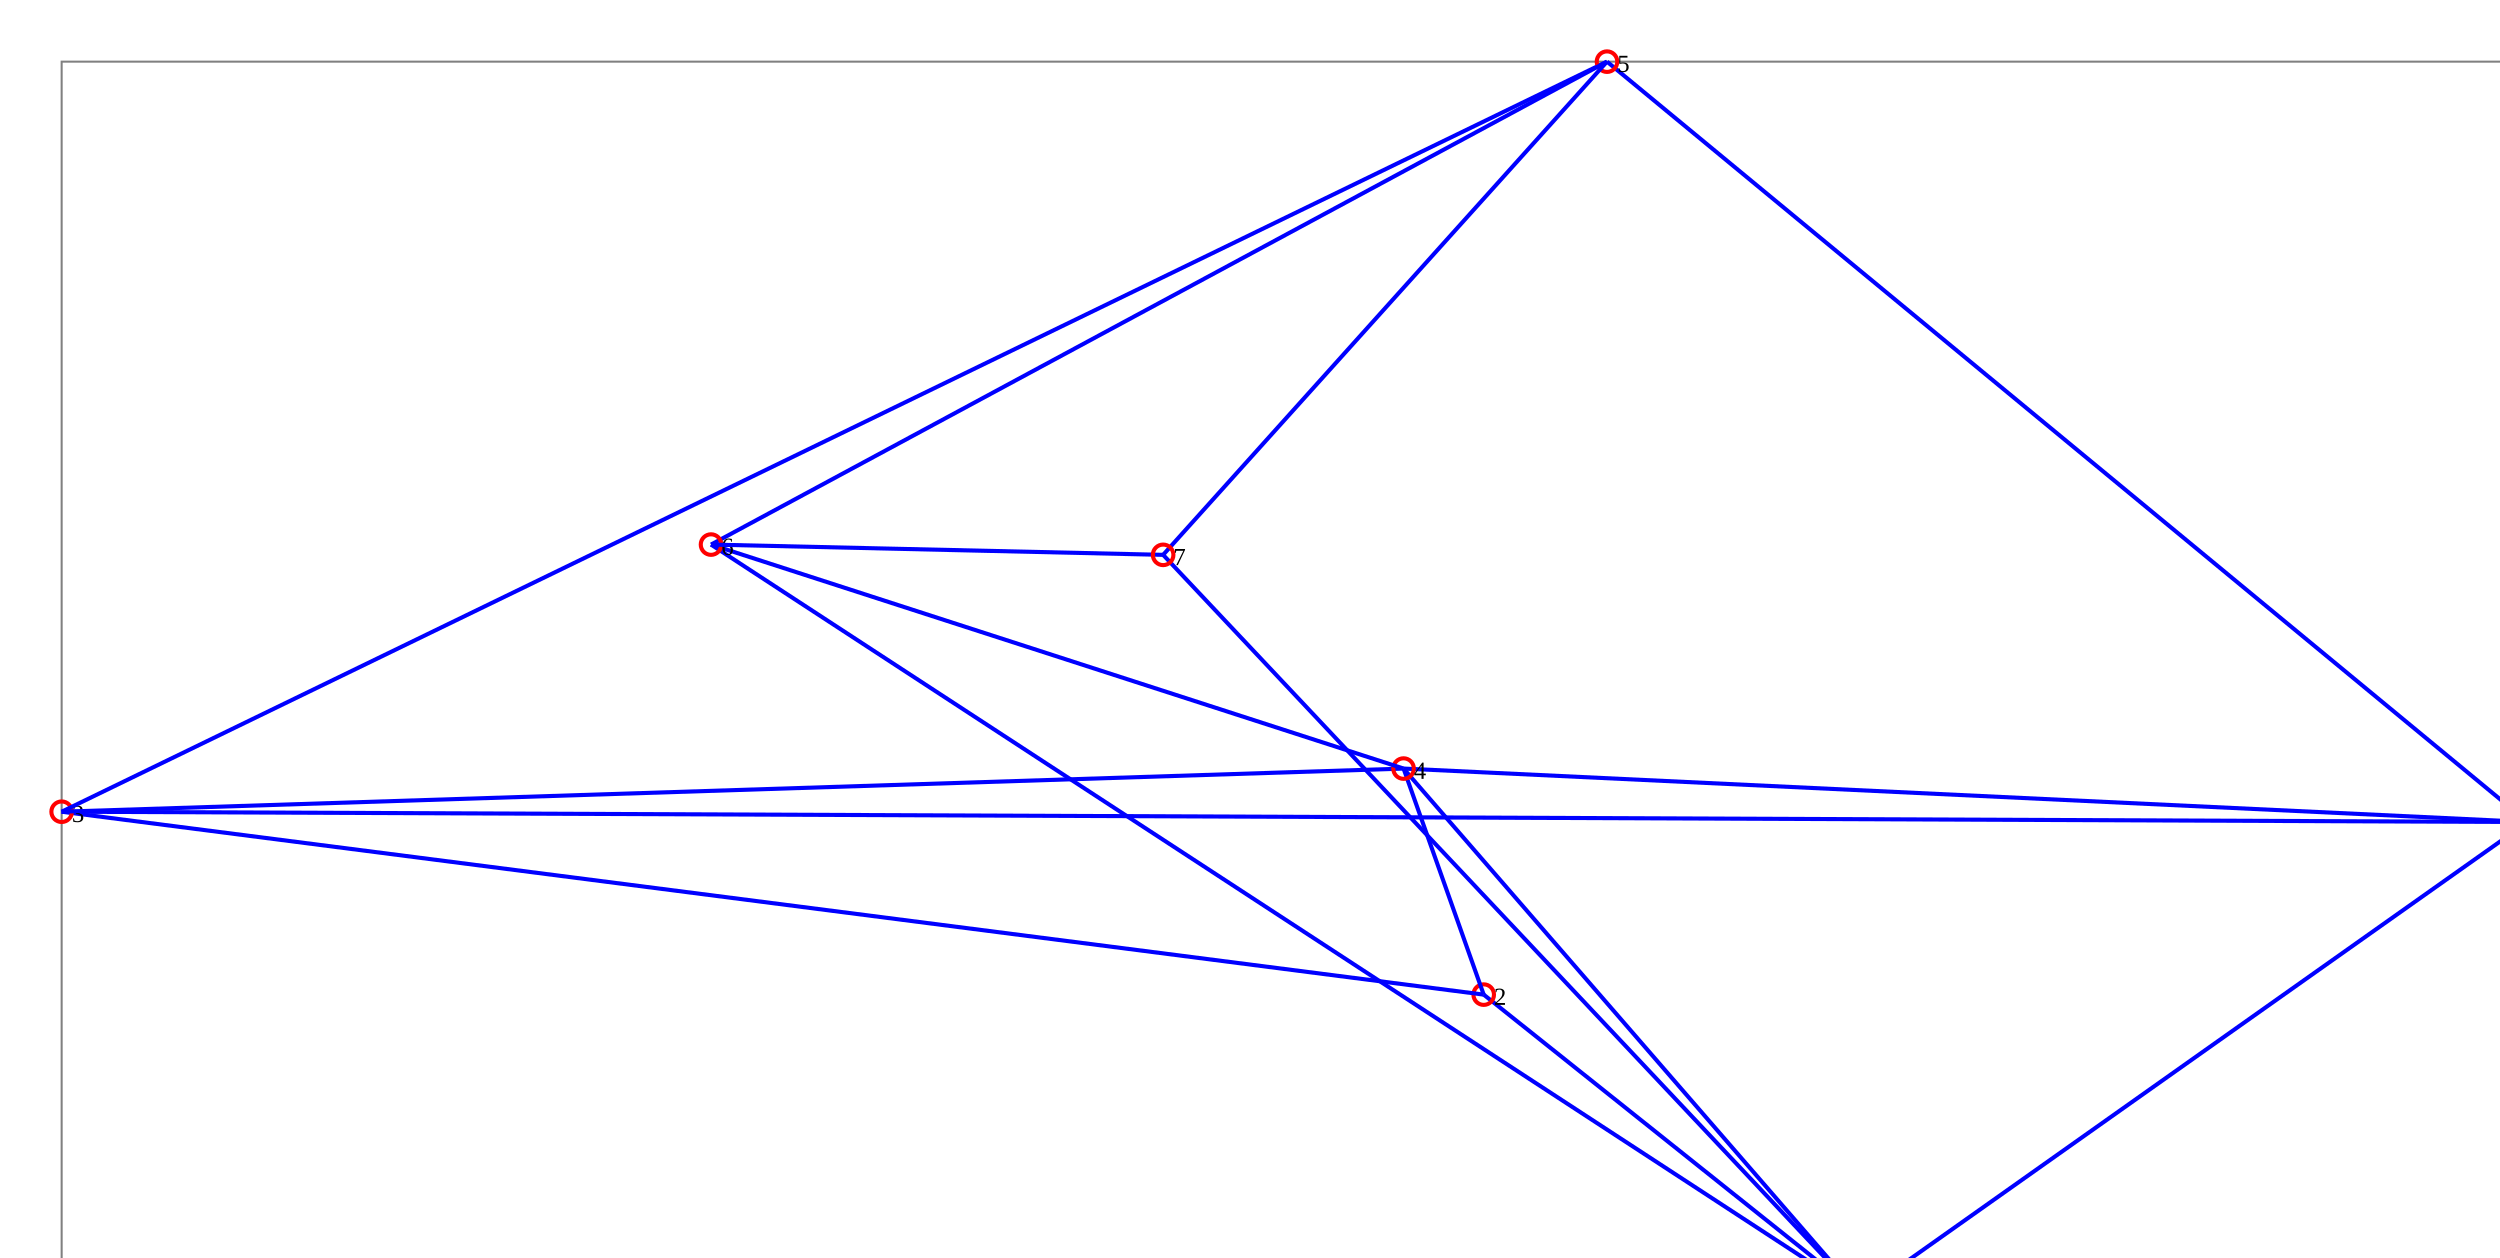
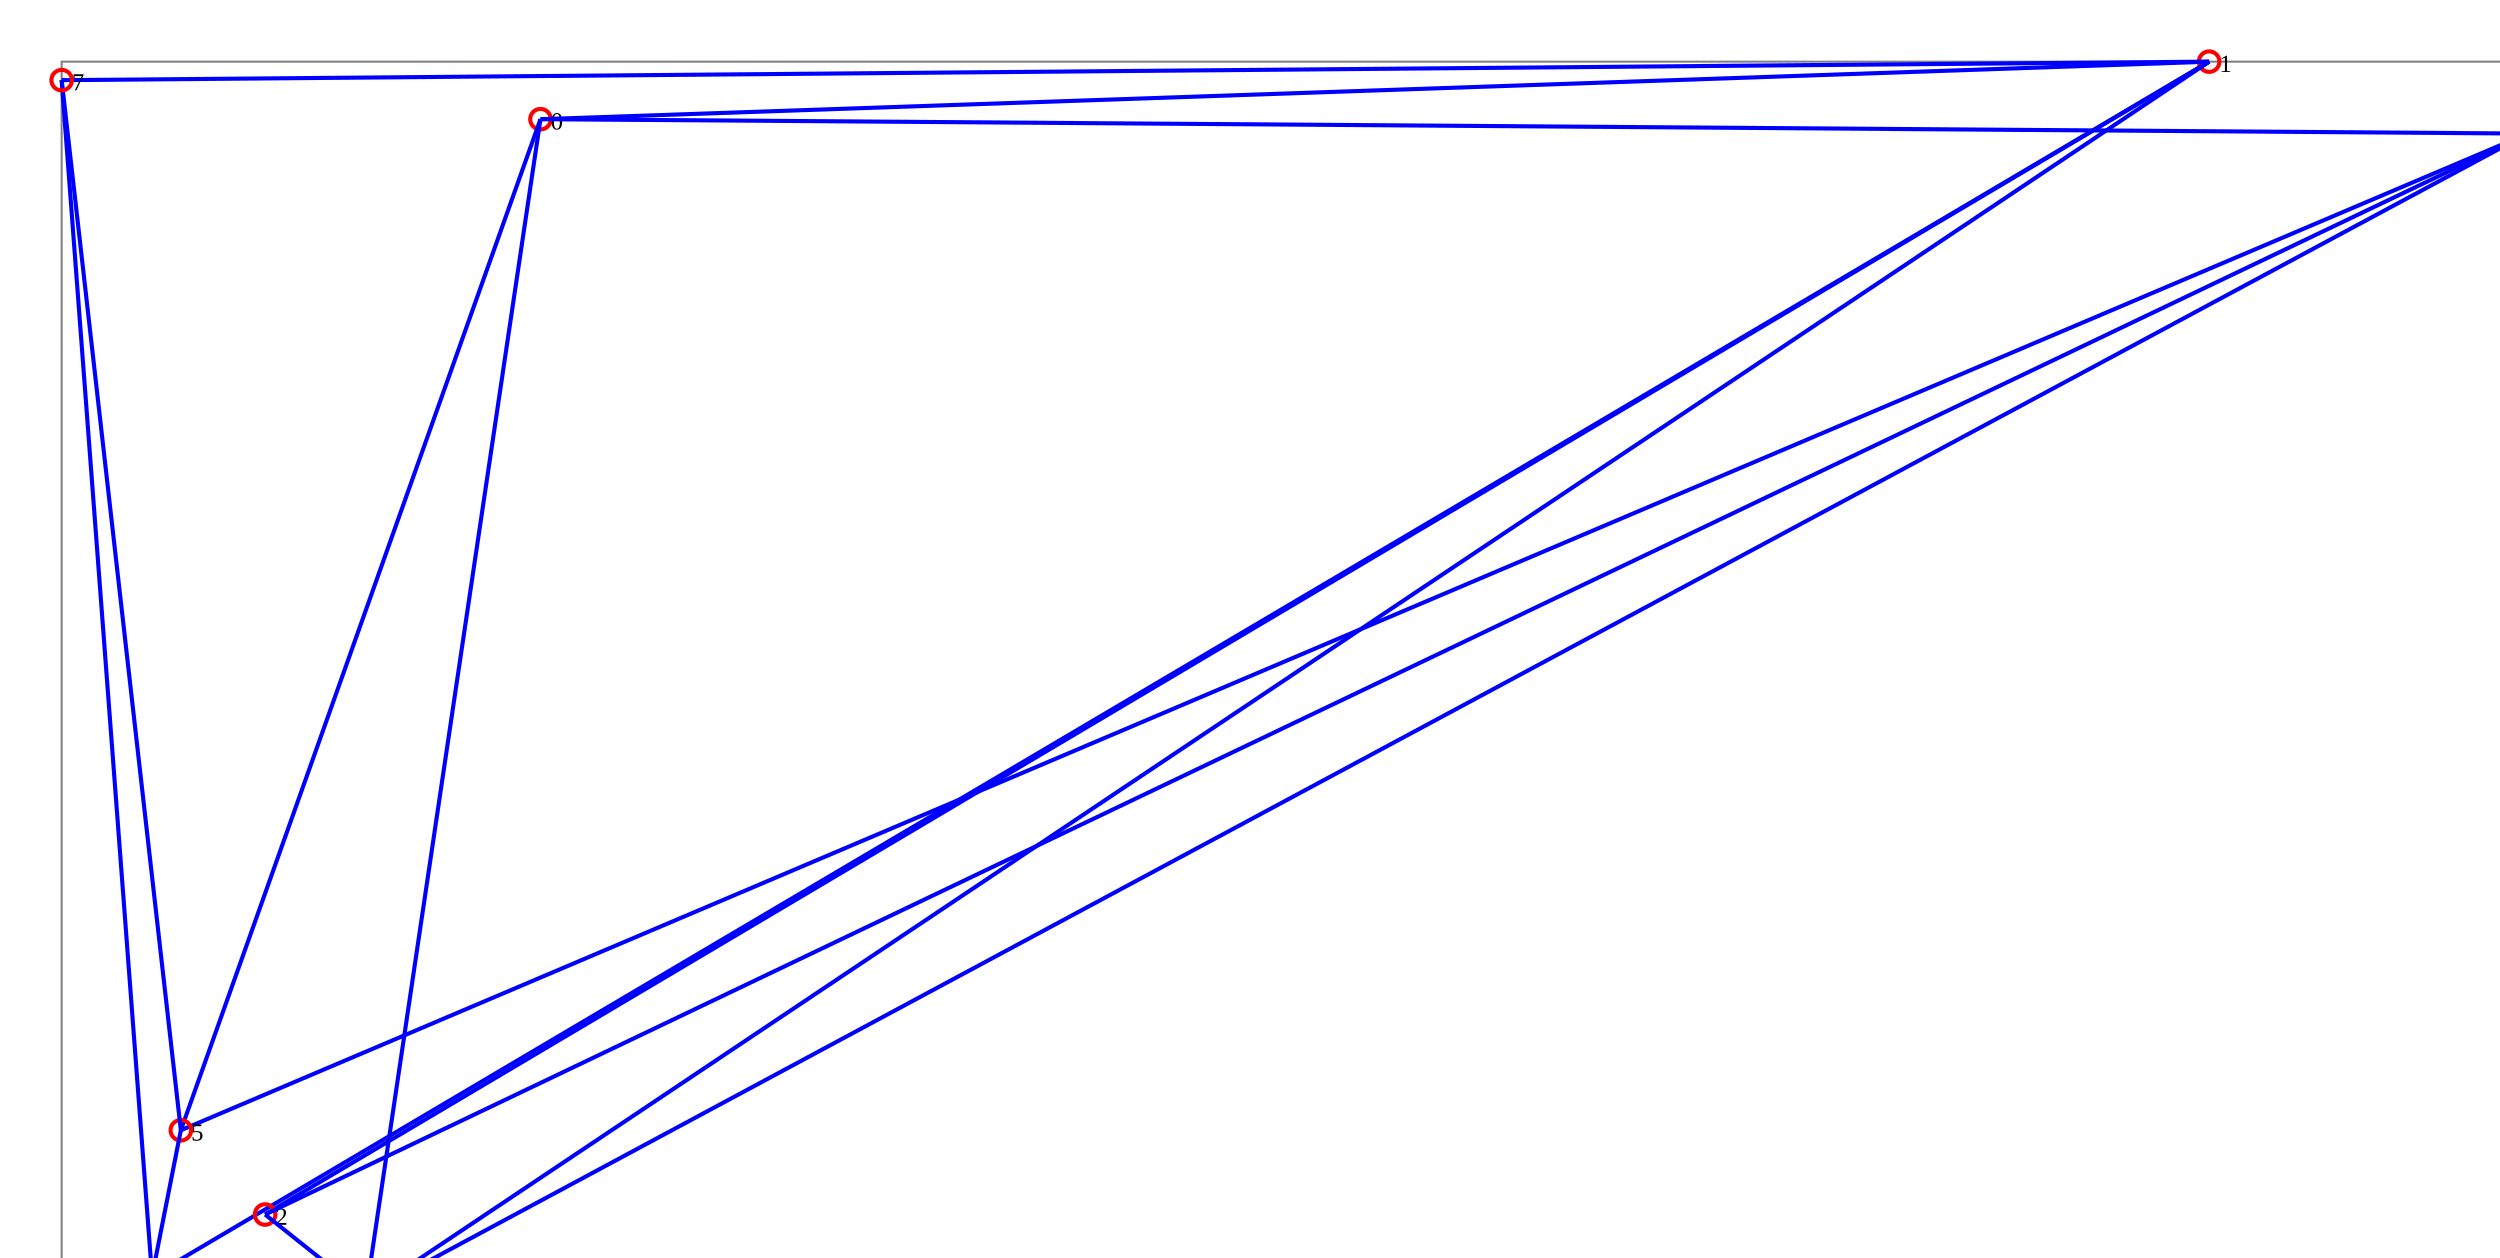
<svg xmlns="http://www.w3.org/2000/svg" version="1.1" baseProfile="full">
  <rect x="30" y="30" width="1200" height="600" stroke="grey" fill="transparent" />
-   <circle cx="1230" cy="400" r="5" stroke="red" fill="transparent" stroke-width="2" />
-   <text x="1235" y="405">0</text>
-   <line x1="1230" y1="400" x2="905" y2="630" stroke="blue" stroke-width="2" />
-   <line x1="1230" y1="400" x2="30" y2="395" stroke="blue" stroke-width="2" />
-   <line x1="1230" y1="400" x2="683" y2="374" stroke="blue" stroke-width="2" />
-   <line x1="1230" y1="400" x2="782" y2="30" stroke="blue" stroke-width="2" />
-   <circle cx="905" cy="630" r="5" stroke="red" fill="transparent" stroke-width="2" />
-   <text x="910" y="635">1</text>
-   <line x1="905" y1="630" x2="722" y2="484" stroke="blue" stroke-width="2" />
-   <line x1="905" y1="630" x2="683" y2="374" stroke="blue" stroke-width="2" />
-   <line x1="905" y1="630" x2="346" y2="265" stroke="blue" stroke-width="2" />
-   <line x1="905" y1="630" x2="566" y2="270" stroke="blue" stroke-width="2" />
-   <circle cx="722" cy="484" r="5" stroke="red" fill="transparent" stroke-width="2" />
-   <text x="727" y="489">2</text>
-   <line x1="722" y1="484" x2="30" y2="395" stroke="blue" stroke-width="2" />
-   <line x1="722" y1="484" x2="683" y2="374" stroke="blue" stroke-width="2" />
-   <circle cx="30" cy="395" r="5" stroke="red" fill="transparent" stroke-width="2" />
-   <text x="35" y="400">3</text>
-   <line x1="30" y1="395" x2="683" y2="374" stroke="blue" stroke-width="2" />
-   <line x1="30" y1="395" x2="782" y2="30" stroke="blue" stroke-width="2" />
-   <circle cx="683" cy="374" r="5" stroke="red" fill="transparent" stroke-width="2" />
-   <text x="688" y="379">4</text>
-   <line x1="683" y1="374" x2="346" y2="265" stroke="blue" stroke-width="2" />
-   <circle cx="782" cy="30" r="5" stroke="red" fill="transparent" stroke-width="2" />
-   <text x="787" y="35">5</text>
-   <line x1="782" y1="30" x2="346" y2="265" stroke="blue" stroke-width="2" />
-   <line x1="782" y1="30" x2="566" y2="270" stroke="blue" stroke-width="2" />
-   <circle cx="346" cy="265" r="5" stroke="red" fill="transparent" stroke-width="2" />
-   <text x="351" y="270">6</text>
-   <line x1="346" y1="265" x2="566" y2="270" stroke="blue" stroke-width="2" />
-   <circle cx="566" cy="270" r="5" stroke="red" fill="transparent" stroke-width="2" />
-   <text x="571" y="275">7</text>
+   <circle cx="263" cy="58" r="5" stroke="red" fill="transparent" stroke-width="2" />
+   <text x="268" y="63">0</text>
+   <line x1="263" y1="58" x2="1075" y2="30" stroke="blue" stroke-width="2" />
+   <line x1="263" y1="58" x2="1230" y2="65" stroke="blue" stroke-width="2" />
+   <line x1="263" y1="58" x2="178" y2="630" stroke="blue" stroke-width="2" />
+   <line x1="263" y1="58" x2="88" y2="550" stroke="blue" stroke-width="2" />
+   <circle cx="1075" cy="30" r="5" stroke="red" fill="transparent" stroke-width="2" />
+   <text x="1080" y="35">1</text>
+   <line x1="1075" y1="30" x2="129" y2="591" stroke="blue" stroke-width="2" />
+   <line x1="1075" y1="30" x2="178" y2="630" stroke="blue" stroke-width="2" />
+   <line x1="1075" y1="30" x2="74" y2="621" stroke="blue" stroke-width="2" />
+   <line x1="1075" y1="30" x2="30" y2="39" stroke="blue" stroke-width="2" />
+   <circle cx="129" cy="591" r="5" stroke="red" fill="transparent" stroke-width="2" />
+   <text x="134" y="596">2</text>
+   <line x1="129" y1="591" x2="1230" y2="65" stroke="blue" stroke-width="2" />
+   <line x1="129" y1="591" x2="178" y2="630" stroke="blue" stroke-width="2" />
+   <circle cx="1230" cy="65" r="5" stroke="red" fill="transparent" stroke-width="2" />
+   <text x="1235" y="70">3</text>
+   <line x1="1230" y1="65" x2="178" y2="630" stroke="blue" stroke-width="2" />
+   <line x1="1230" y1="65" x2="88" y2="550" stroke="blue" stroke-width="2" />
+   <circle cx="178" cy="630" r="5" stroke="red" fill="transparent" stroke-width="2" />
+   <text x="183" y="635">4</text>
+   <line x1="178" y1="630" x2="74" y2="621" stroke="blue" stroke-width="2" />
+   <circle cx="88" cy="550" r="5" stroke="red" fill="transparent" stroke-width="2" />
+   <text x="93" y="555">5</text>
+   <line x1="88" y1="550" x2="74" y2="621" stroke="blue" stroke-width="2" />
+   <line x1="88" y1="550" x2="30" y2="39" stroke="blue" stroke-width="2" />
+   <circle cx="74" cy="621" r="5" stroke="red" fill="transparent" stroke-width="2" />
+   <text x="79" y="626">6</text>
+   <line x1="74" y1="621" x2="30" y2="39" stroke="blue" stroke-width="2" />
+   <circle cx="30" cy="39" r="5" stroke="red" fill="transparent" stroke-width="2" />
+   <text x="35" y="44">7</text>
</svg>
